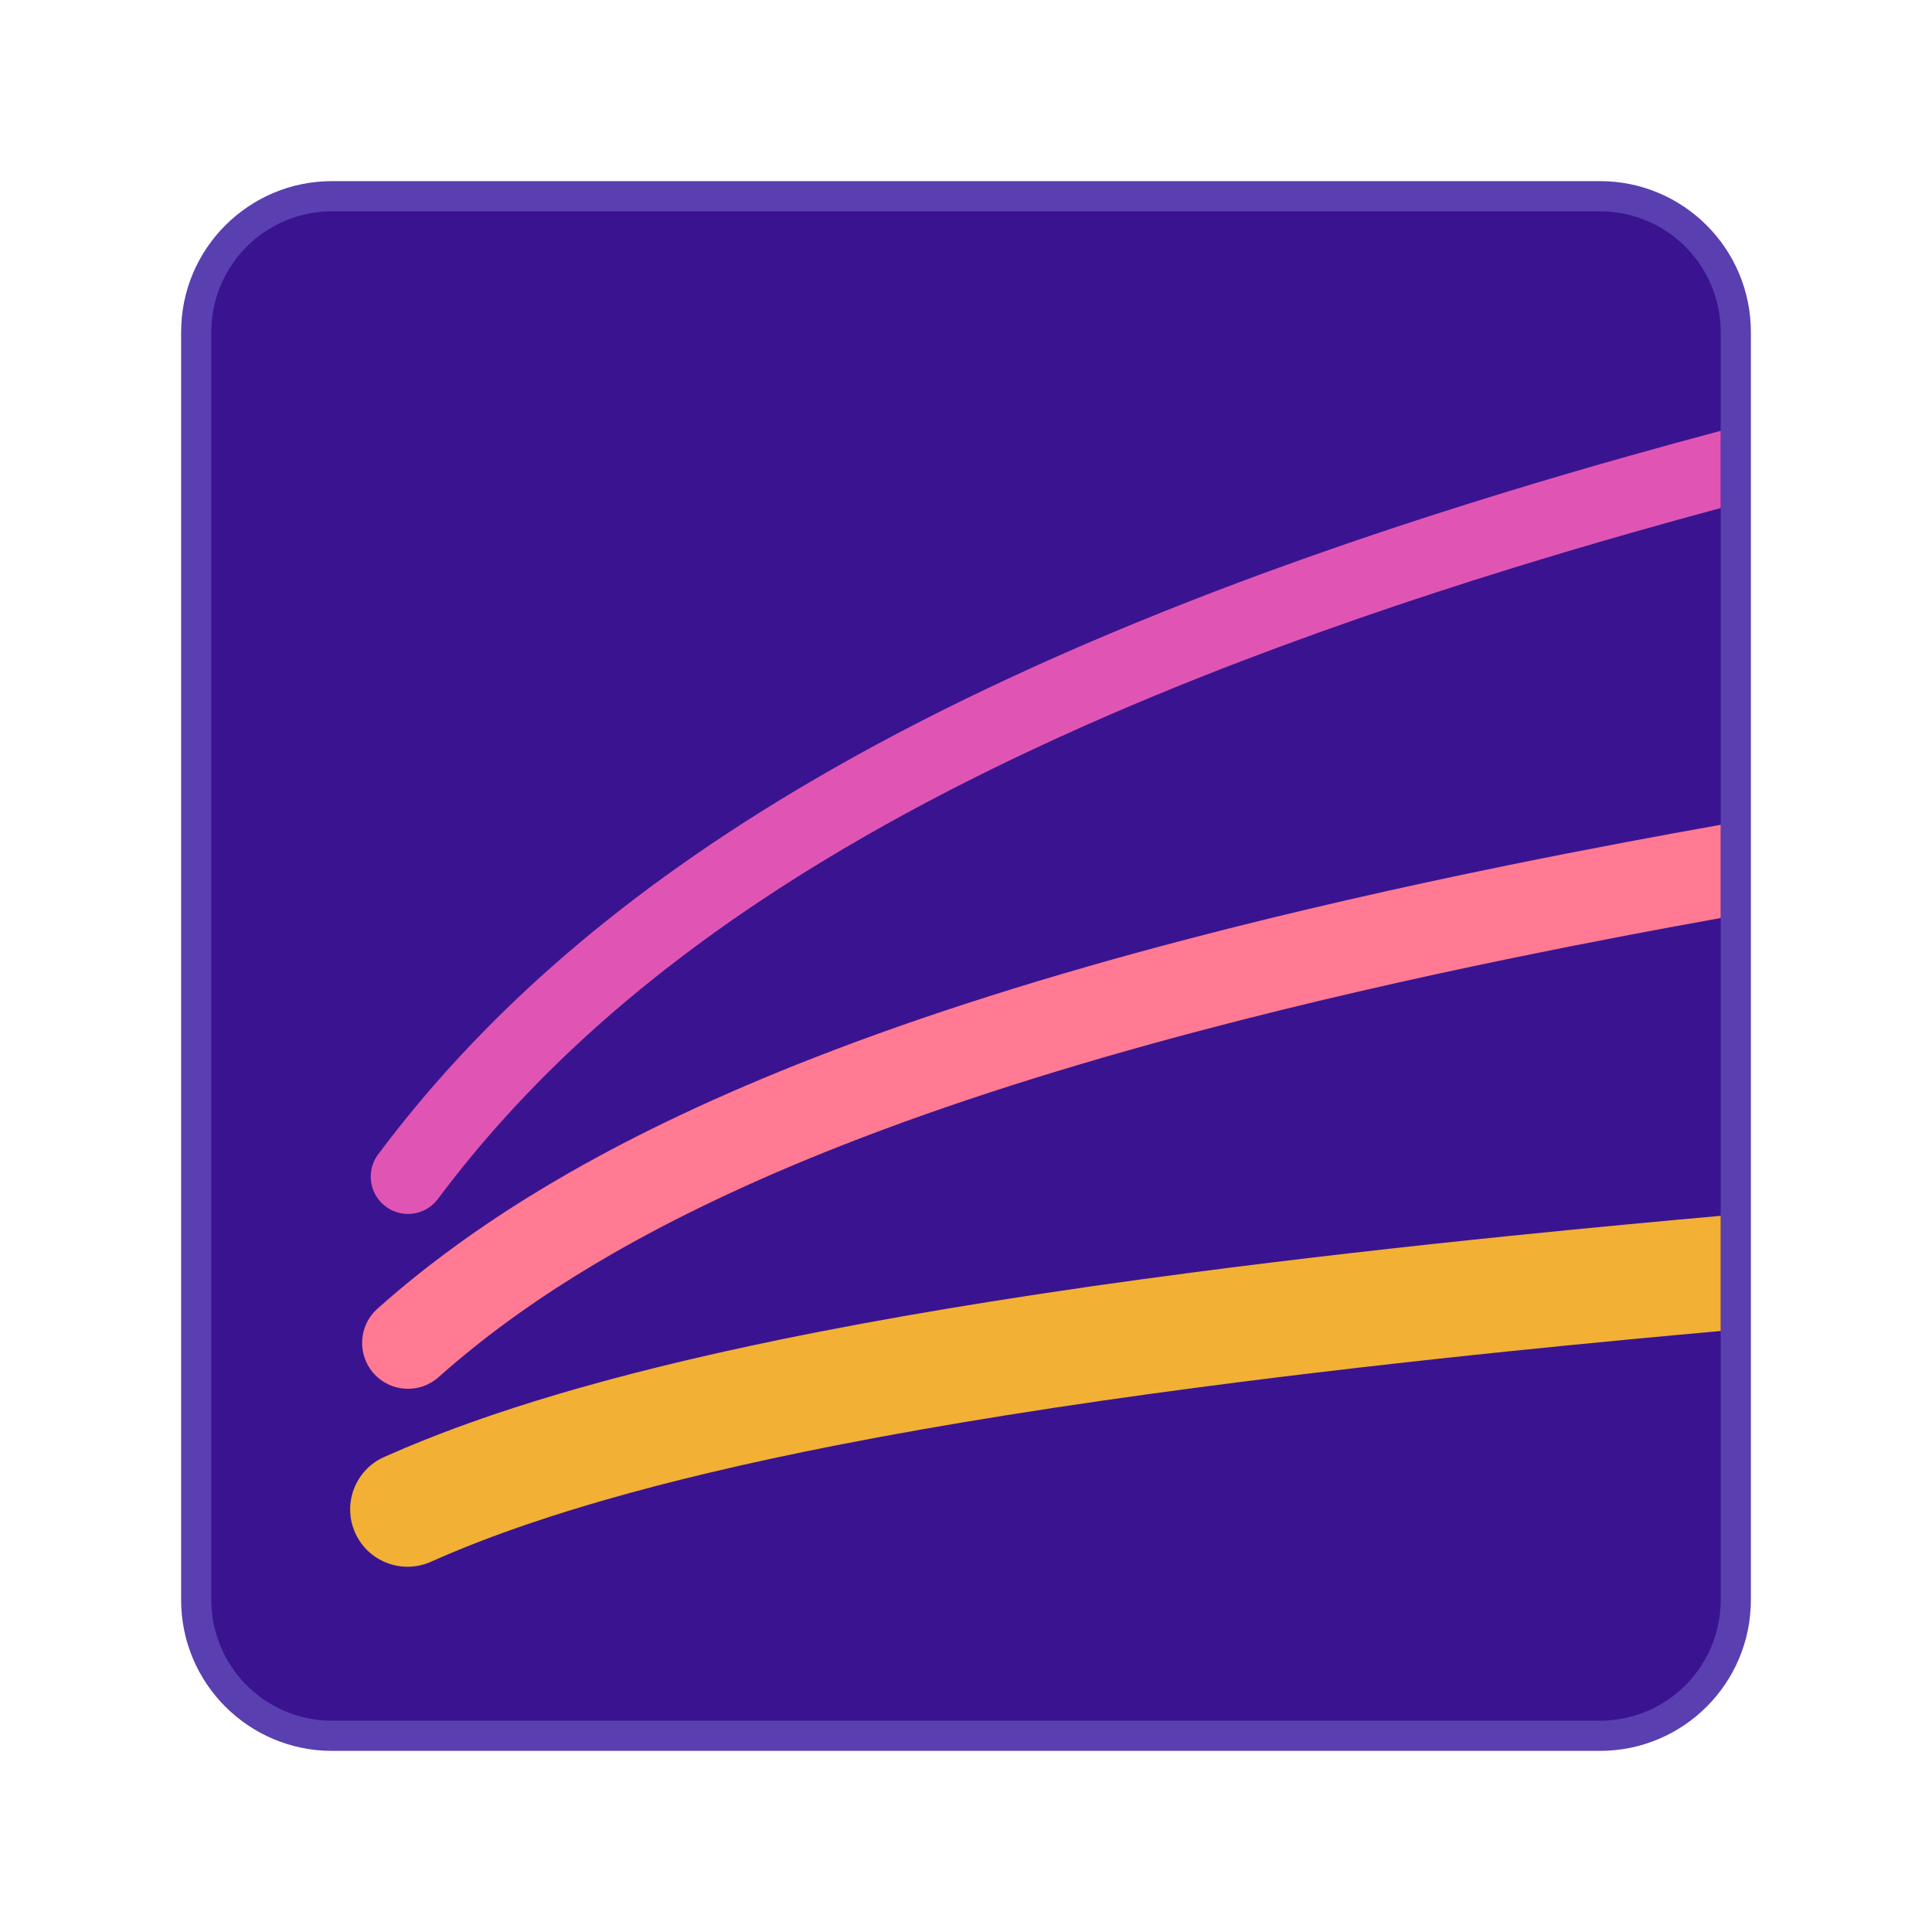
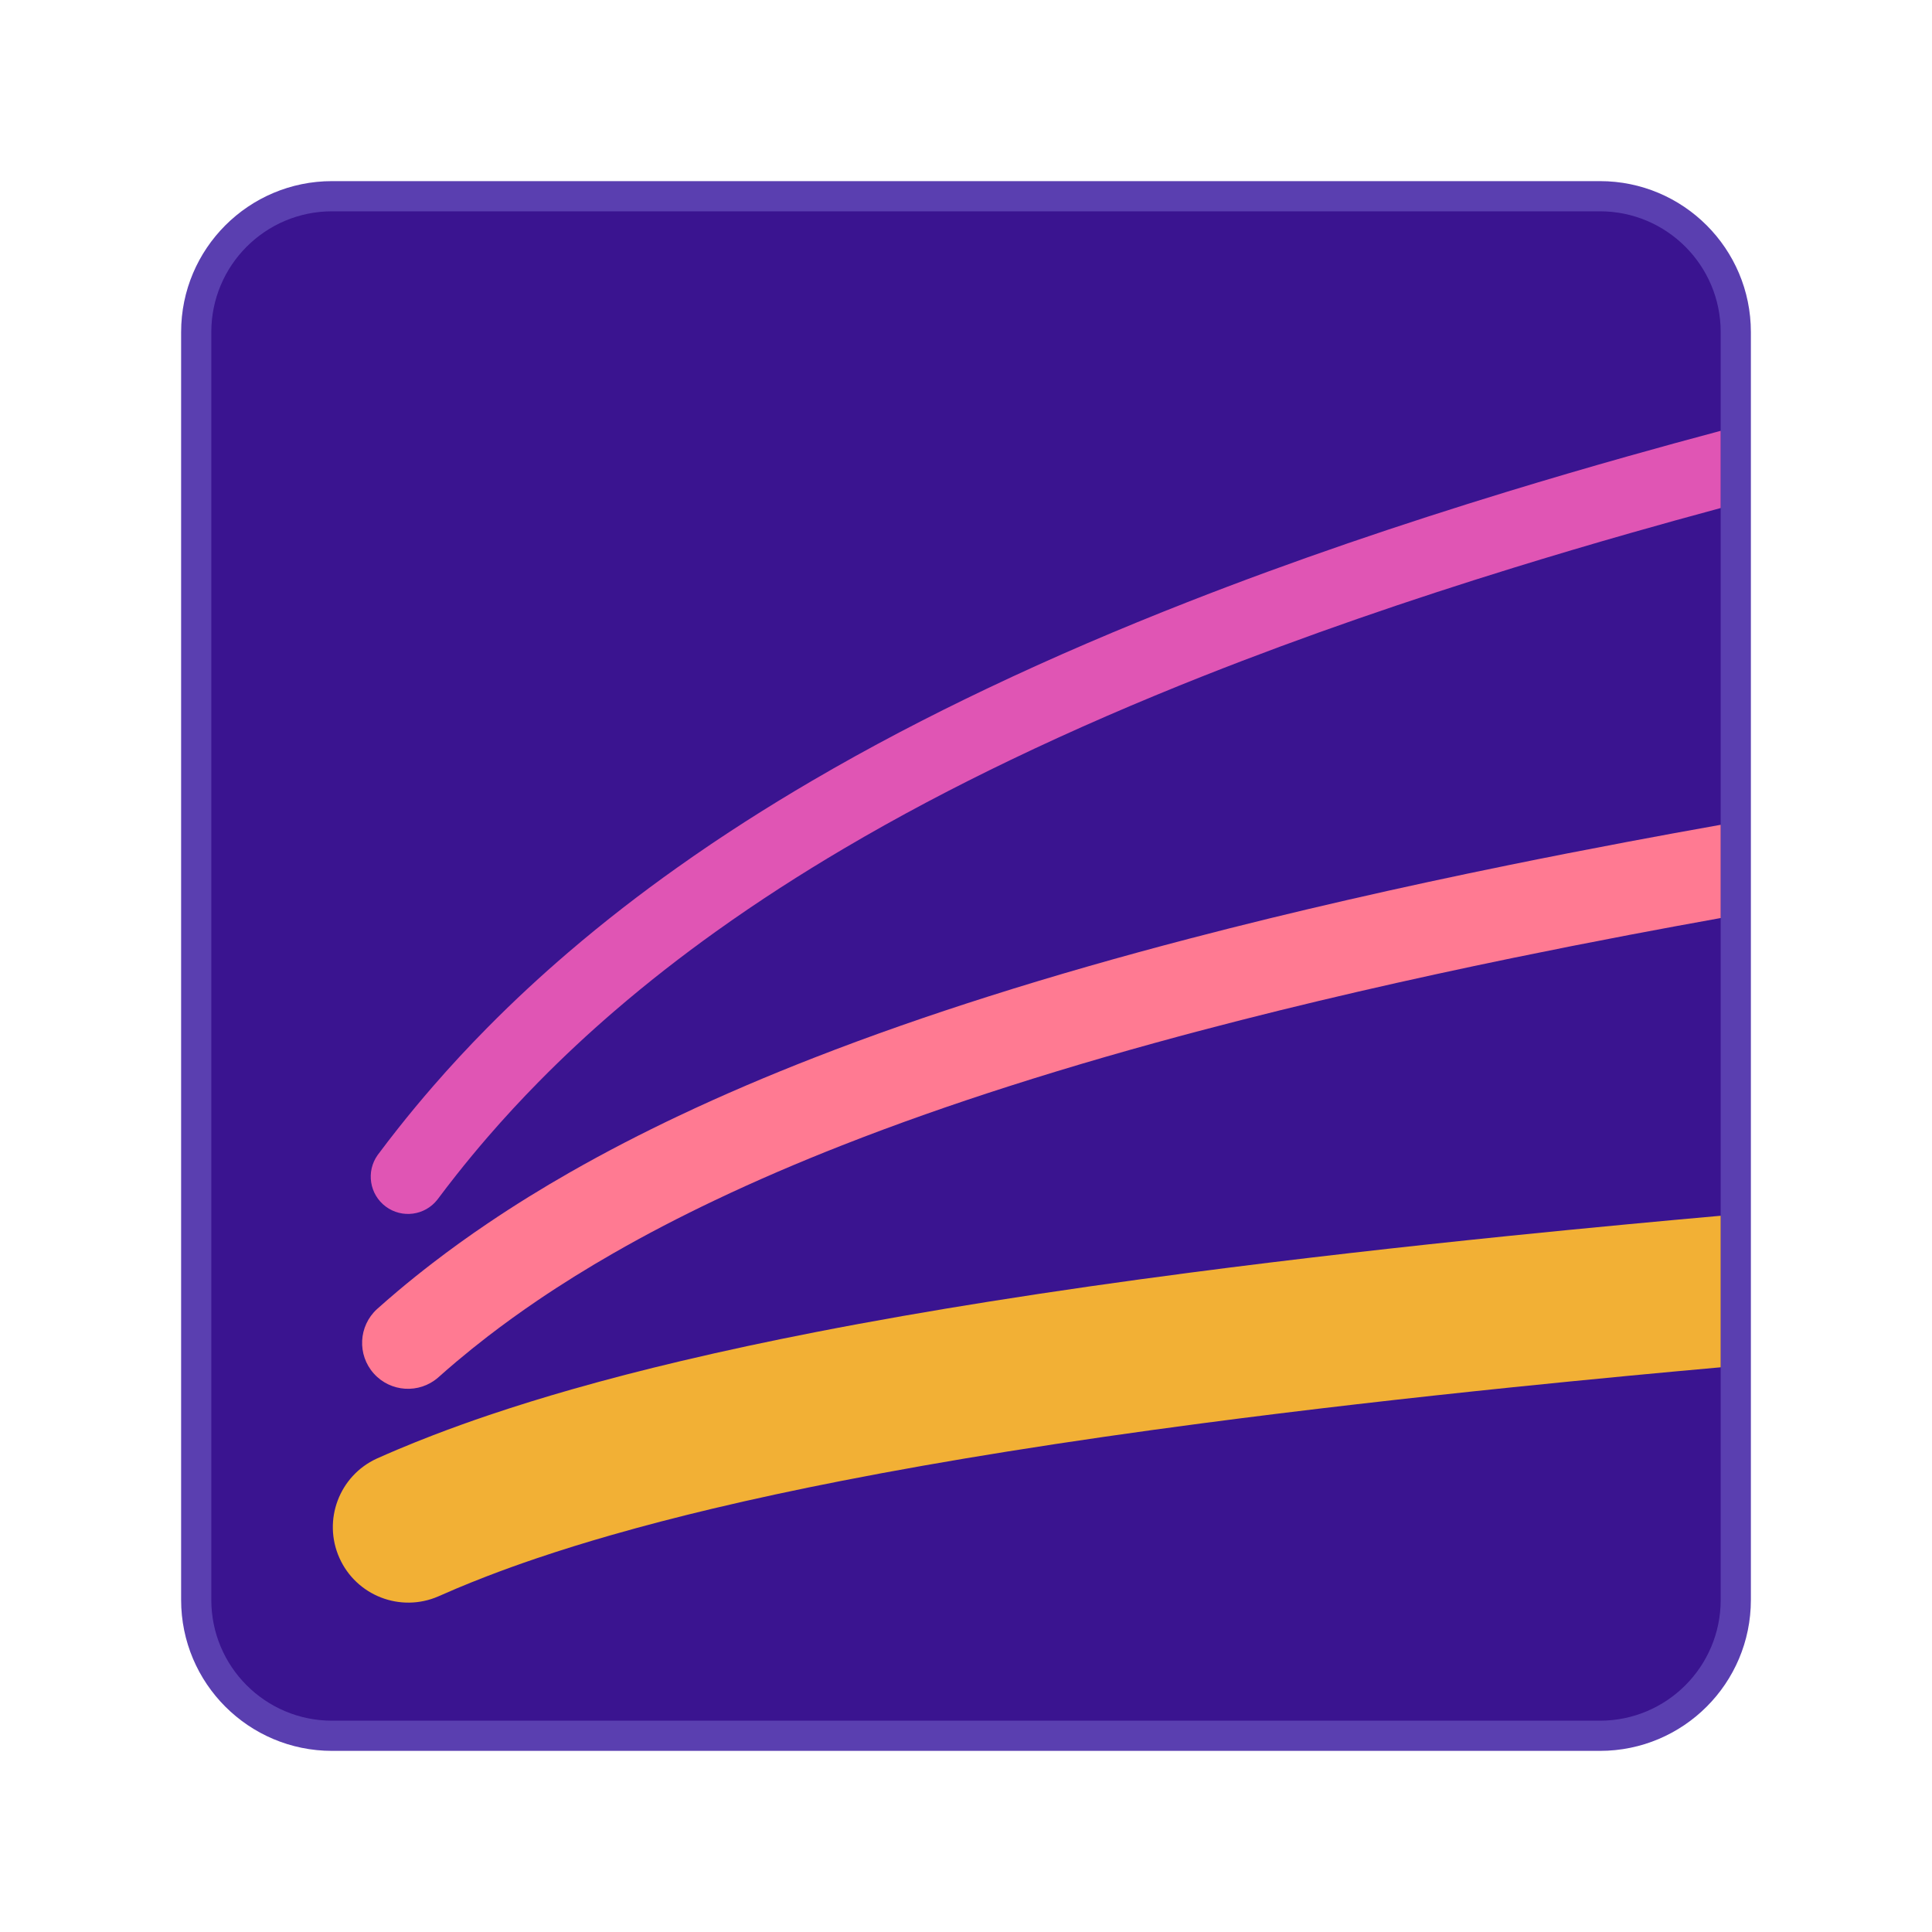
<svg xmlns="http://www.w3.org/2000/svg" width="128" height="128" viewBox="0 0 128 128">
  <rect id="rim" fill="#5a3fb0" x="12" y="12" width="104" height="104" rx="10" />
  <rect id="tile" fill="#3a1490" x="14" y="14" width="100" height="100" rx="8" />
  <path id="h3" fill="#e055b4" d="M25.021 76.523 C25.473 75.916 25.925 75.329 26.378 74.757 C27.132 73.804 27.885 72.897 28.639 72.028 C29.844 70.637 31.049 69.343 32.253 68.123 C34.058 66.294 35.862 64.632 37.662 63.089 C40.063 61.033 42.459 59.189 44.85 57.491 C47.839 55.368 50.82 53.473 53.796 51.732 C57.664 49.468 61.523 47.464 65.374 45.63 C69.818 43.513 74.252 41.625 78.68 39.889 C82.222 38.5 85.76 37.211 89.295 35.996 C92.831 34.782 96.363 33.644 99.892 32.565 C102.54 31.756 105.186 30.981 107.83 30.235 C109.888 29.654 111.944 29.091 114 28.543 L114 33.658 C111.996 34.198 109.993 34.753 107.99 35.325 C105.415 36.06 102.842 36.823 100.269 37.618 C96.839 38.678 93.412 39.795 89.987 40.984 C86.563 42.173 83.141 43.434 79.724 44.787 C75.452 46.479 71.187 48.315 66.931 50.361 C63.243 52.134 59.561 54.065 55.89 56.231 C53.065 57.898 50.247 59.704 47.435 61.714 C45.186 63.323 42.942 65.062 40.702 66.991 C39.022 68.437 37.345 69.991 35.67 71.694 C34.553 72.829 33.437 74.031 32.322 75.32 C31.626 76.126 30.929 76.966 30.233 77.846 C29.815 78.375 29.397 78.918 28.979 79.477 A2.47 2.47 0 0 1 25.021 76.523Z" />
  <path id="h2" fill="#ff7a92" d="M24.975 86.733 C25.435 86.322 25.895 85.923 26.354 85.536 C27.12 84.891 27.885 84.278 28.648 83.691 C29.868 82.752 31.086 81.879 32.301 81.059 C34.122 79.828 35.937 78.712 37.746 77.679 C40.159 76.301 42.561 75.068 44.956 73.933 C47.949 72.515 50.931 71.251 53.905 70.09 C57.771 68.581 61.624 67.246 65.469 66.024 C69.905 64.614 74.331 63.357 78.75 62.201 C82.285 61.276 85.816 60.417 89.344 59.609 C92.872 58.8 96.397 58.042 99.92 57.324 C102.562 56.785 105.202 56.269 107.842 55.772 C109.895 55.385 111.948 55.01 114 54.645 L114 60.822 C111.992 61.182 109.985 61.553 107.978 61.934 C105.398 62.425 102.819 62.934 100.242 63.464 C96.805 64.172 93.37 64.918 89.938 65.711 C86.506 66.505 83.078 67.346 79.653 68.25 C75.373 69.379 71.099 70.605 66.836 71.97 C63.141 73.153 59.454 74.441 55.78 75.885 C52.954 76.996 50.136 78.199 47.329 79.537 C45.084 80.607 42.846 81.762 40.618 83.041 C38.947 84 37.281 85.028 35.622 86.152 C34.517 86.902 33.414 87.694 32.314 88.541 C31.627 89.071 30.941 89.622 30.256 90.199 C29.845 90.545 29.435 90.901 29.025 91.267 A3.04 3.04 0 0 1 24.975 86.733Z" />
-   <path id="fundamental" fill="#f2b035" d="M25.45 96.53 C25.913 96.324 26.375 96.124 26.835 95.93 C27.602 95.607 28.367 95.3 29.129 95.007 C30.348 94.537 31.561 94.103 32.77 93.694 C34.583 93.081 36.386 92.527 38.183 92.013 C40.578 91.329 42.961 90.716 45.337 90.153 C48.308 89.449 51.267 88.821 54.219 88.244 C58.057 87.494 61.884 86.83 65.705 86.222 C70.113 85.52 74.513 84.894 78.909 84.318 C82.425 83.858 85.938 83.43 89.449 83.027 C92.961 82.624 96.47 82.246 99.977 81.888 C102.608 81.619 105.237 81.362 107.867 81.114 C109.911 80.921 111.956 80.734 114 80.552 L114 88.182 C111.984 88.362 109.969 88.548 107.954 88.739 C105.363 88.985 102.773 89.24 100.184 89.506 C96.731 89.861 93.28 90.235 89.832 90.633 C86.383 91.031 82.936 91.453 79.493 91.907 C75.188 92.474 70.889 93.089 66.597 93.775 C62.878 94.37 59.165 95.018 55.463 95.744 C52.616 96.303 49.775 96.909 46.945 97.583 C44.681 98.121 42.425 98.703 40.18 99.347 C38.496 99.83 36.819 100.347 35.152 100.912 C34.04 101.288 32.933 101.685 31.832 102.11 C31.144 102.375 30.459 102.65 29.776 102.938 C29.366 103.111 28.957 103.288 28.55 103.47 A3.8 3.8 0 0 1 25.45 96.53Z" />
+   <path id="fundamental" fill="#f2b035" d="M24.961 96.635 C25.432 96.424 25.902 96.221 26.371 96.023 C27.152 95.694 27.929 95.383 28.702 95.085 C29.94 94.609 31.171 94.168 32.395 93.754 C34.231 93.134 36.054 92.574 37.868 92.055 C40.287 91.364 42.691 90.747 45.084 90.18 C48.077 89.471 51.054 88.839 54.023 88.259 C57.883 87.505 61.728 86.839 65.564 86.229 C69.991 85.525 74.407 84.897 78.817 84.32 C82.345 83.859 85.868 83.43 89.389 83.026 C92.91 82.622 96.428 82.244 99.945 81.885 C102.582 81.616 105.218 81.358 107.853 81.11 C109.902 80.916 111.951 80.729 114 80.547 L114 90.587 C111.989 90.767 109.978 90.952 107.968 91.143 C105.383 91.389 102.799 91.644 100.216 91.909 C96.773 92.263 93.331 92.637 89.892 93.034 C86.454 93.431 83.017 93.853 79.586 94.305 C75.296 94.871 71.012 95.484 66.739 96.168 C63.036 96.761 59.341 97.406 55.661 98.129 C52.83 98.685 50.008 99.287 47.2 99.955 C44.954 100.49 42.717 101.068 40.496 101.705 C38.83 102.182 37.173 102.694 35.528 103.251 C34.432 103.622 33.342 104.014 32.26 104.431 C31.583 104.692 30.91 104.962 30.24 105.244 C29.838 105.414 29.438 105.587 29.039 105.765 A5 5 0 0 1 24.961 96.635Z" />
</svg>
